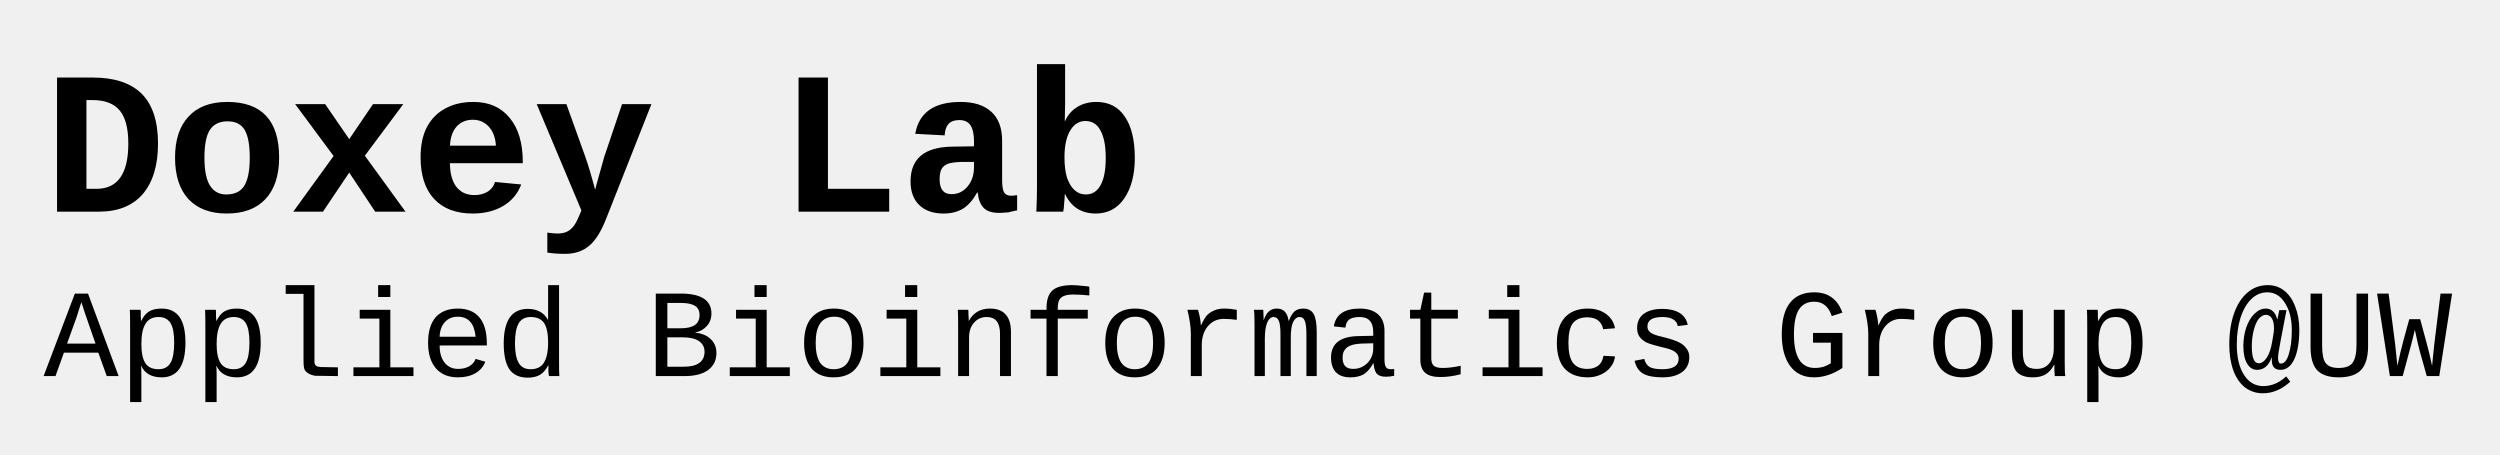
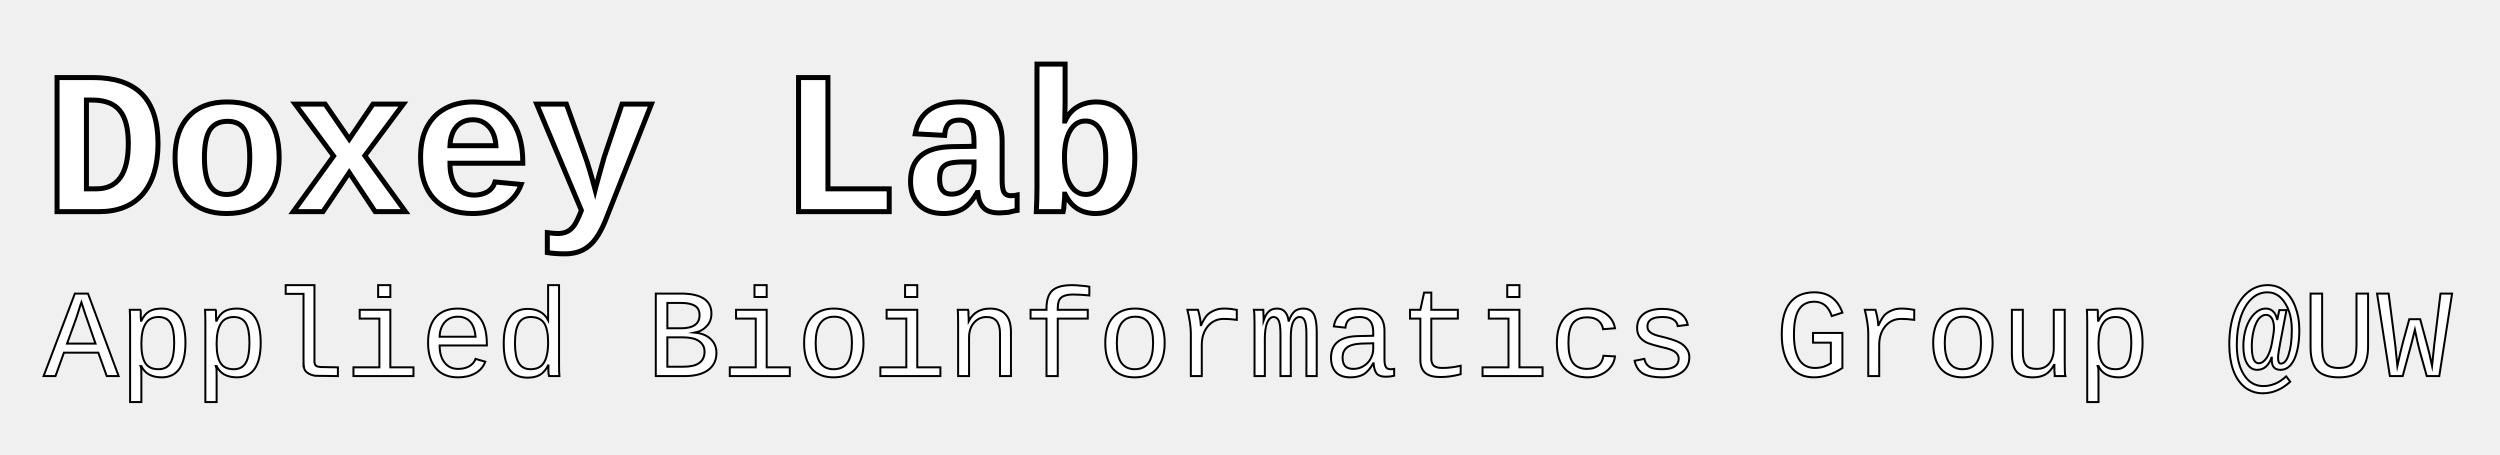
<svg xmlns="http://www.w3.org/2000/svg" id="Layer_1" data-name="Layer 1" viewBox="0 0 124.97 22.72">
  <defs>
-     <style>.cls-1{fill:none;}.cls-2{clip-path:url(#clip-path);}.cls-3{font-size:10.19px;font-family:CourierNewPS-BoldMT, Courier New;font-weight:700;}.cls-4{font-size:6.27px;font-family:CourierNewPSMT, Courier New;}</style>
+     <style>.cls-1{fill:none;}.cls-2{clip-path:url(#clip-path);}.cls-3{font-size:10.19px;stroke-width:0.25px;font-family:CourierNewPS-BoldMT, Courier New;font-weight:700;}.cls-3,.cls-4{fill:#fff;stroke:#000;stroke-miterlimit:10;}.cls-4{font-size:6.27px;stroke-width:0.1px;font-family:CourierNewPSMT, Courier New;}</style>
    <clipPath id="clip-path">
      <rect class="cls-1" width="124.97" height="22.72" />
    </clipPath>
  </defs>
  <g class="cls-2">
    <text class="cls-3" transform="translate(2.18 10.58)">Doxey Lab</text>
    <text class="cls-4" transform="translate(2.18 18.8)">Applied Bioinformatics Group @UW</text>
  </g>
</svg>
